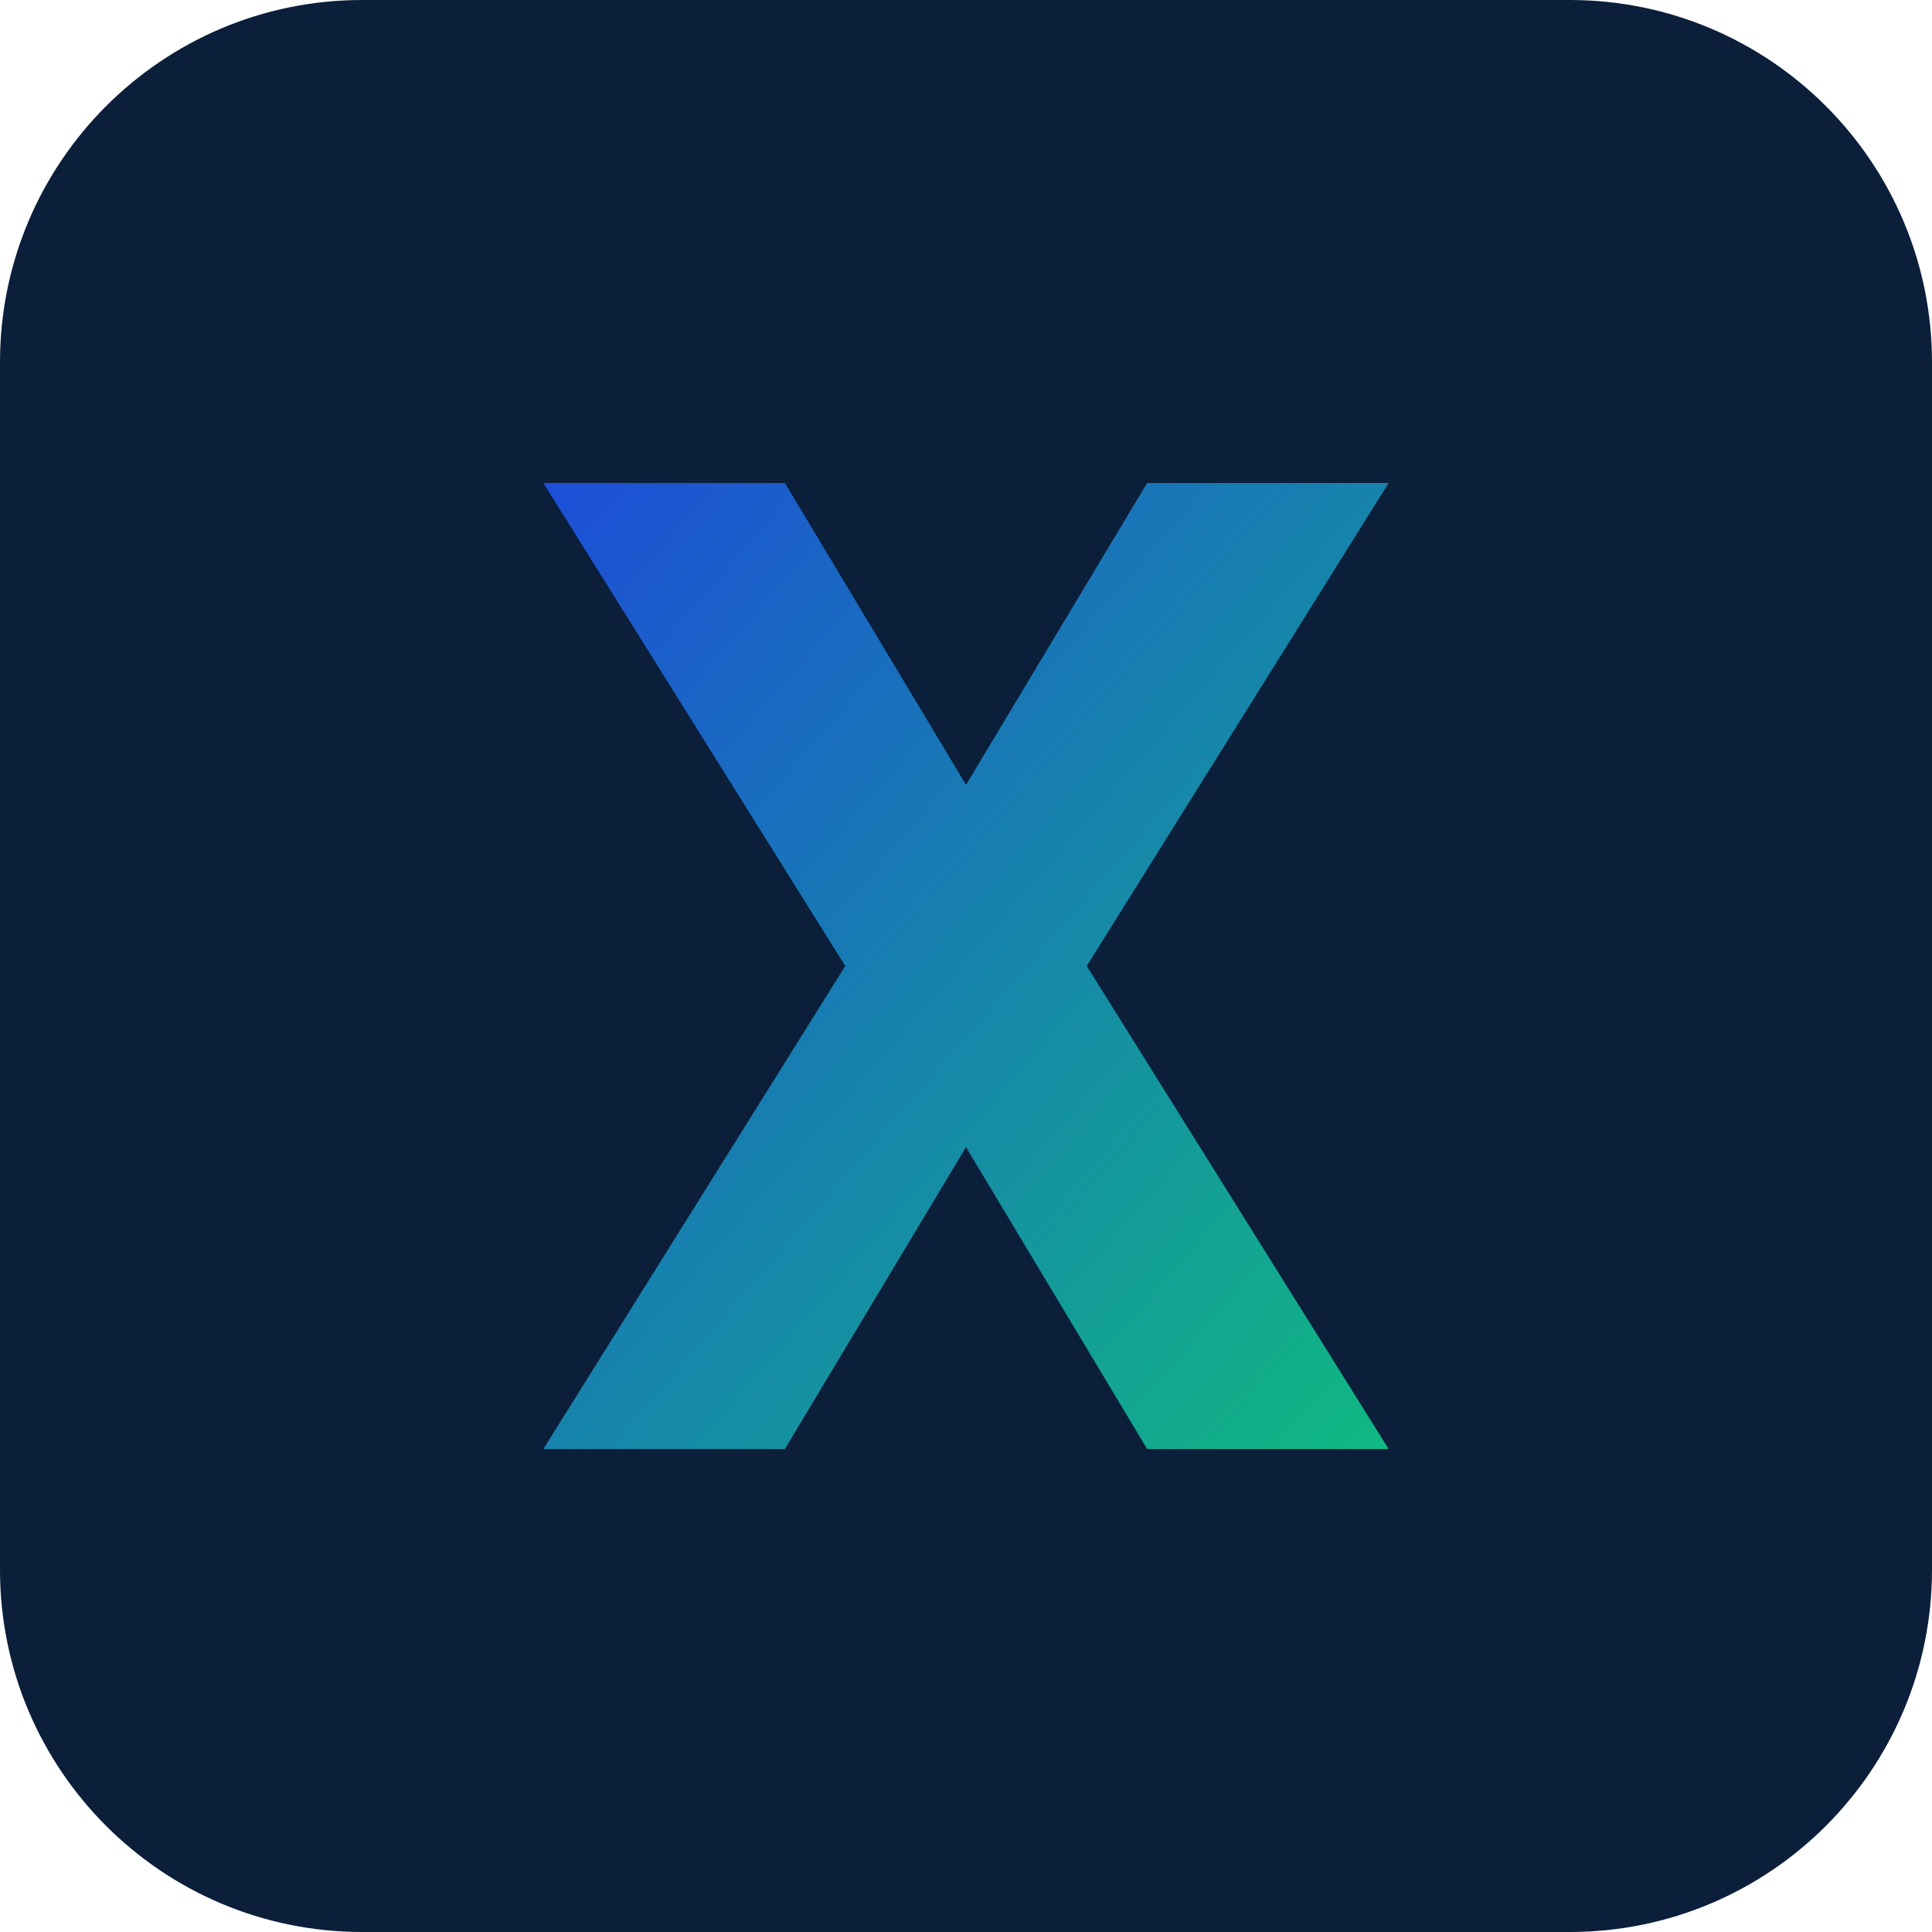
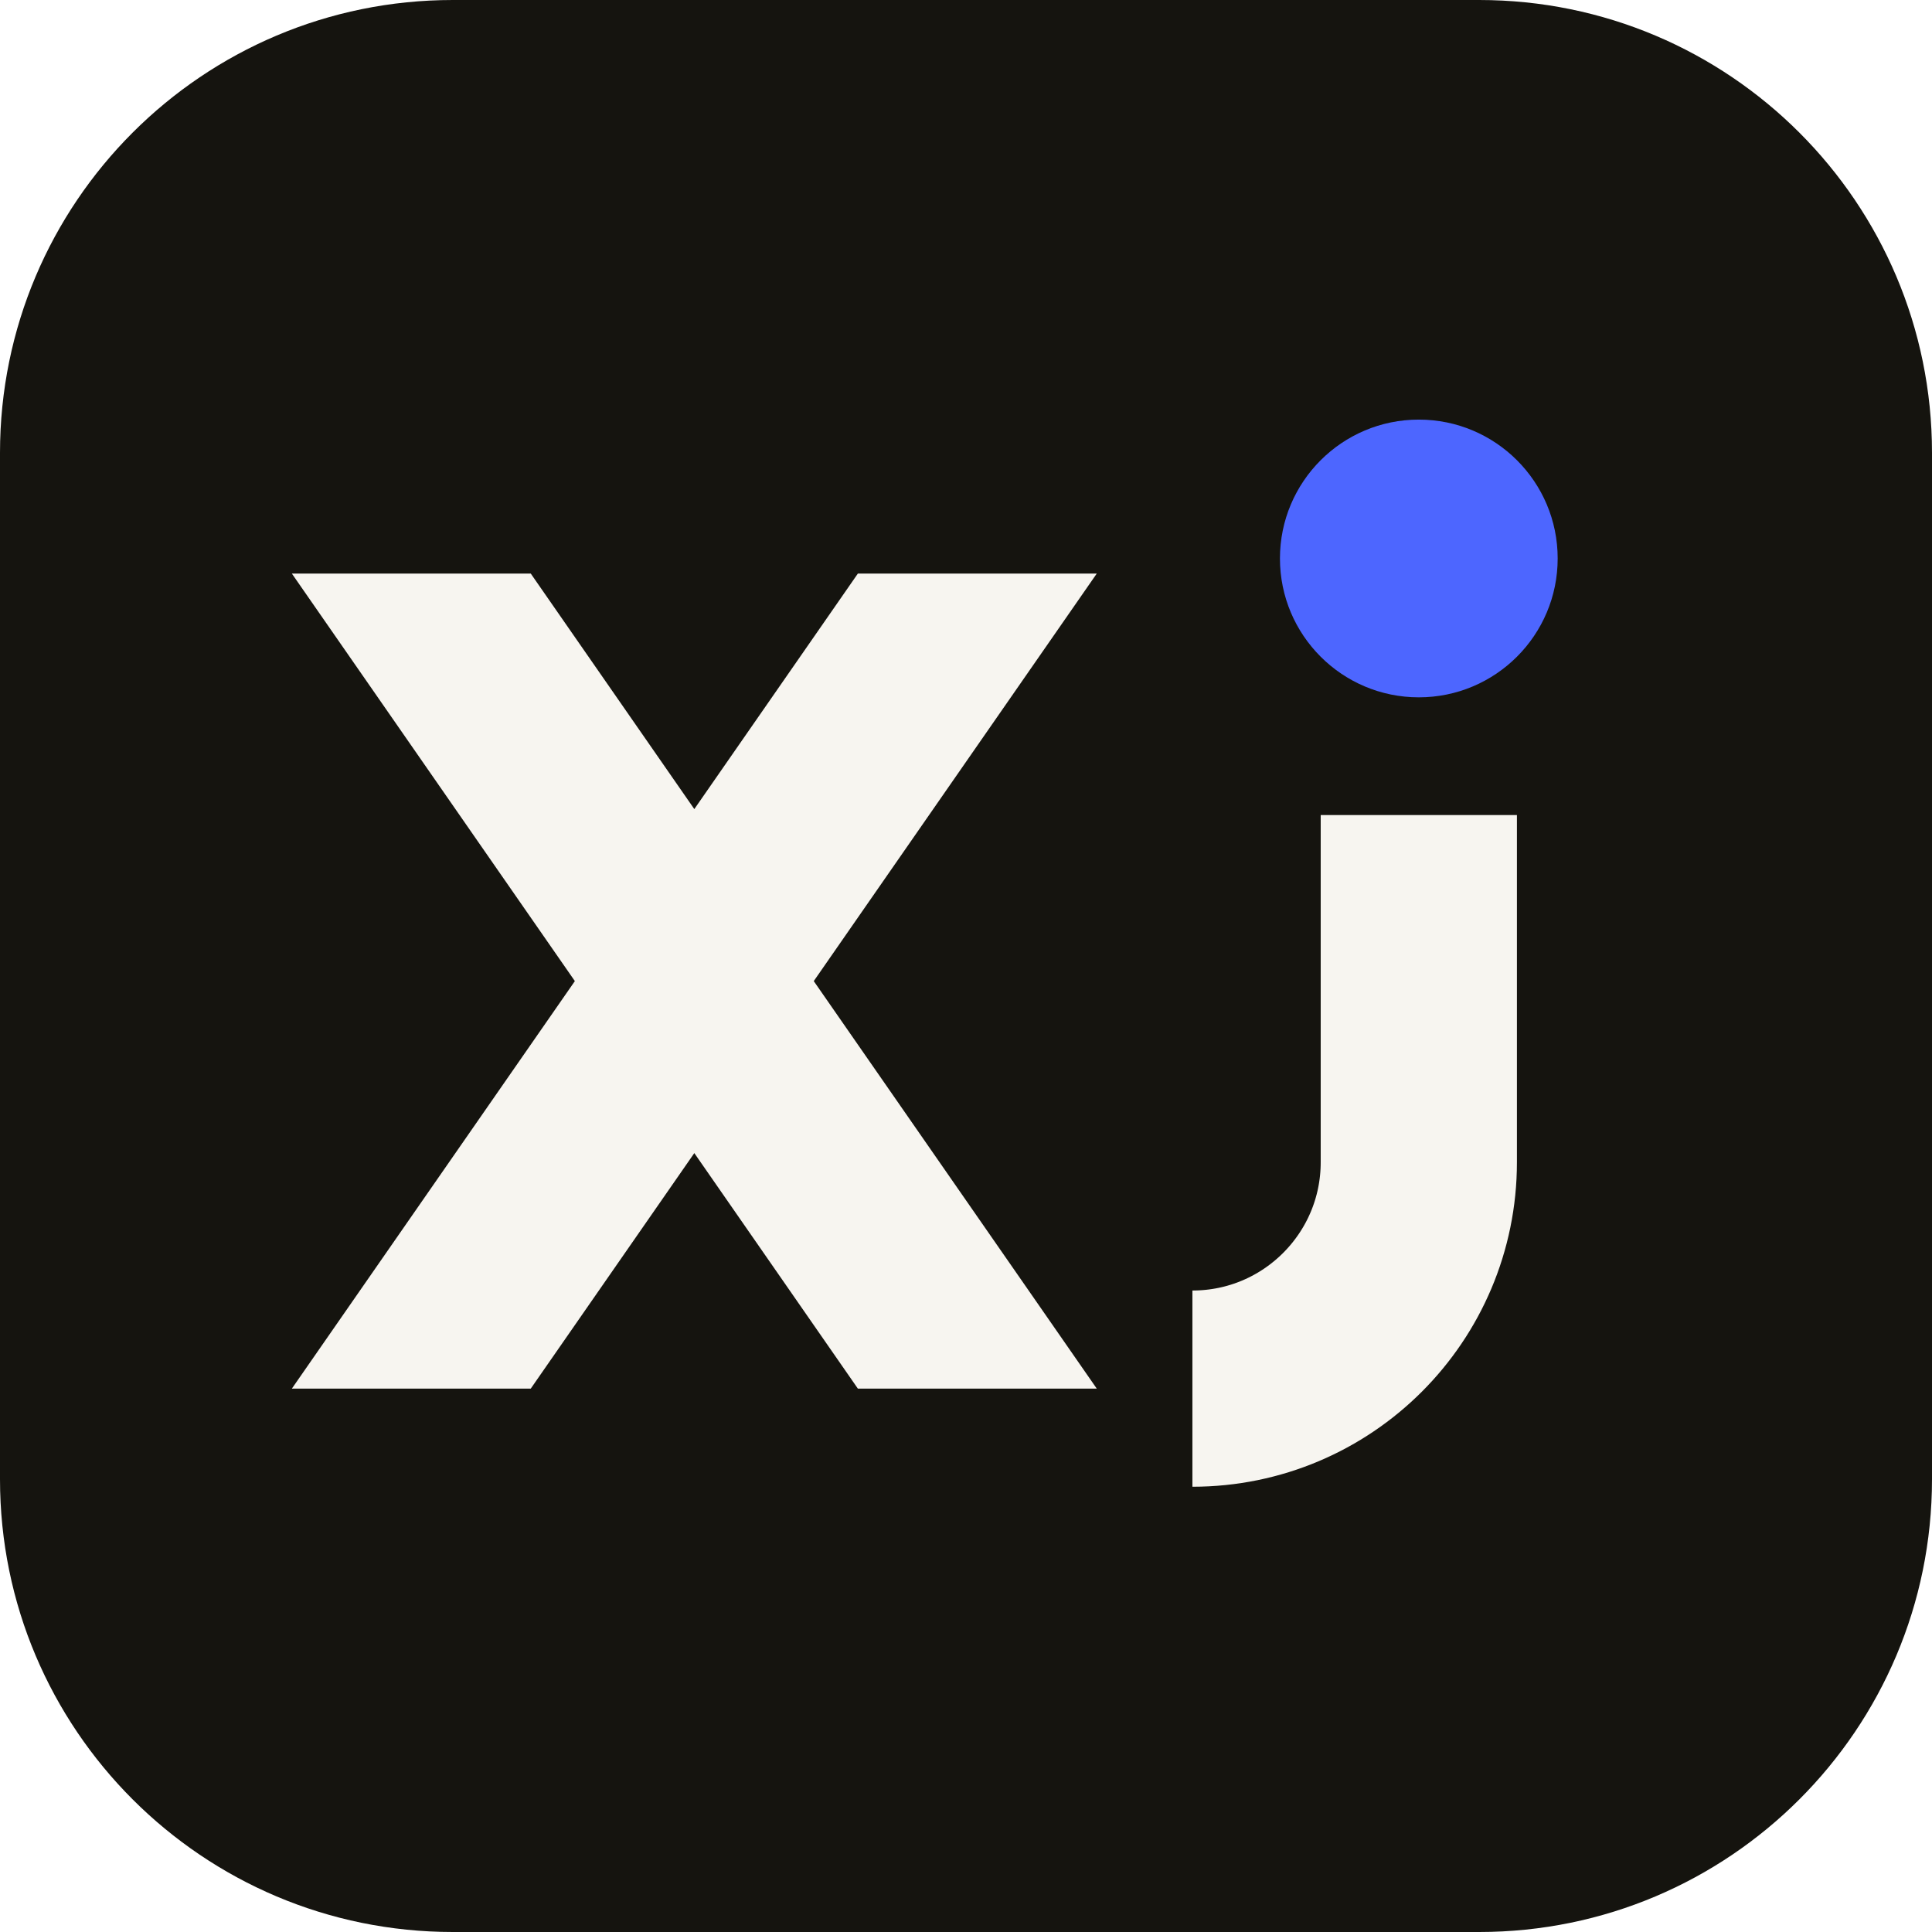
- <svg xmlns="http://www.w3.org/2000/svg" viewBox="0 0 64 64" role="img" aria-label="XJ monogram">
+ <svg xmlns="http://www.w3.org/2000/svg" viewBox="0 0 64 64" role="img" aria-label="Xavier Jodoin">
  <defs>
-     <linearGradient id="g" x1="0%" y1="0%" x2="100%" y2="100%">
-       <stop offset="0%" stop-color="#1D4ED8" />
-       <stop offset="100%" stop-color="#10B981" />
-     </linearGradient>
+     <clipPath id="x">
+       <rect y="19" width="64" height="27" />
+     </clipPath>
  </defs>
-   <rect width="64" height="64" rx="12" fill="#0B1F3B" />
-   <path d="M18 16h8l6 10 6-10h8l-10 16 10 16h-8l-6-10-6 10h-8l10-16-10-16z" fill="url(#g)" />
+   <rect width="64" height="64" rx="15" fill="#15140f" />
+   <path clip-path="url(#x)" d="M10.5 14.5 35.5 50.5M35.5 14.5 10.5 50.5" stroke="#f7f5f0" stroke-width="6.5" fill="none" />
+   <path d="M47 27v11.5a7.5 7.5 0 0 1-7.5 7.5" stroke="#f7f5f0" stroke-width="6.5" fill="none" />
+   <circle cx="47" cy="18.5" r="4.6" fill="#4d66ff" />
</svg>
